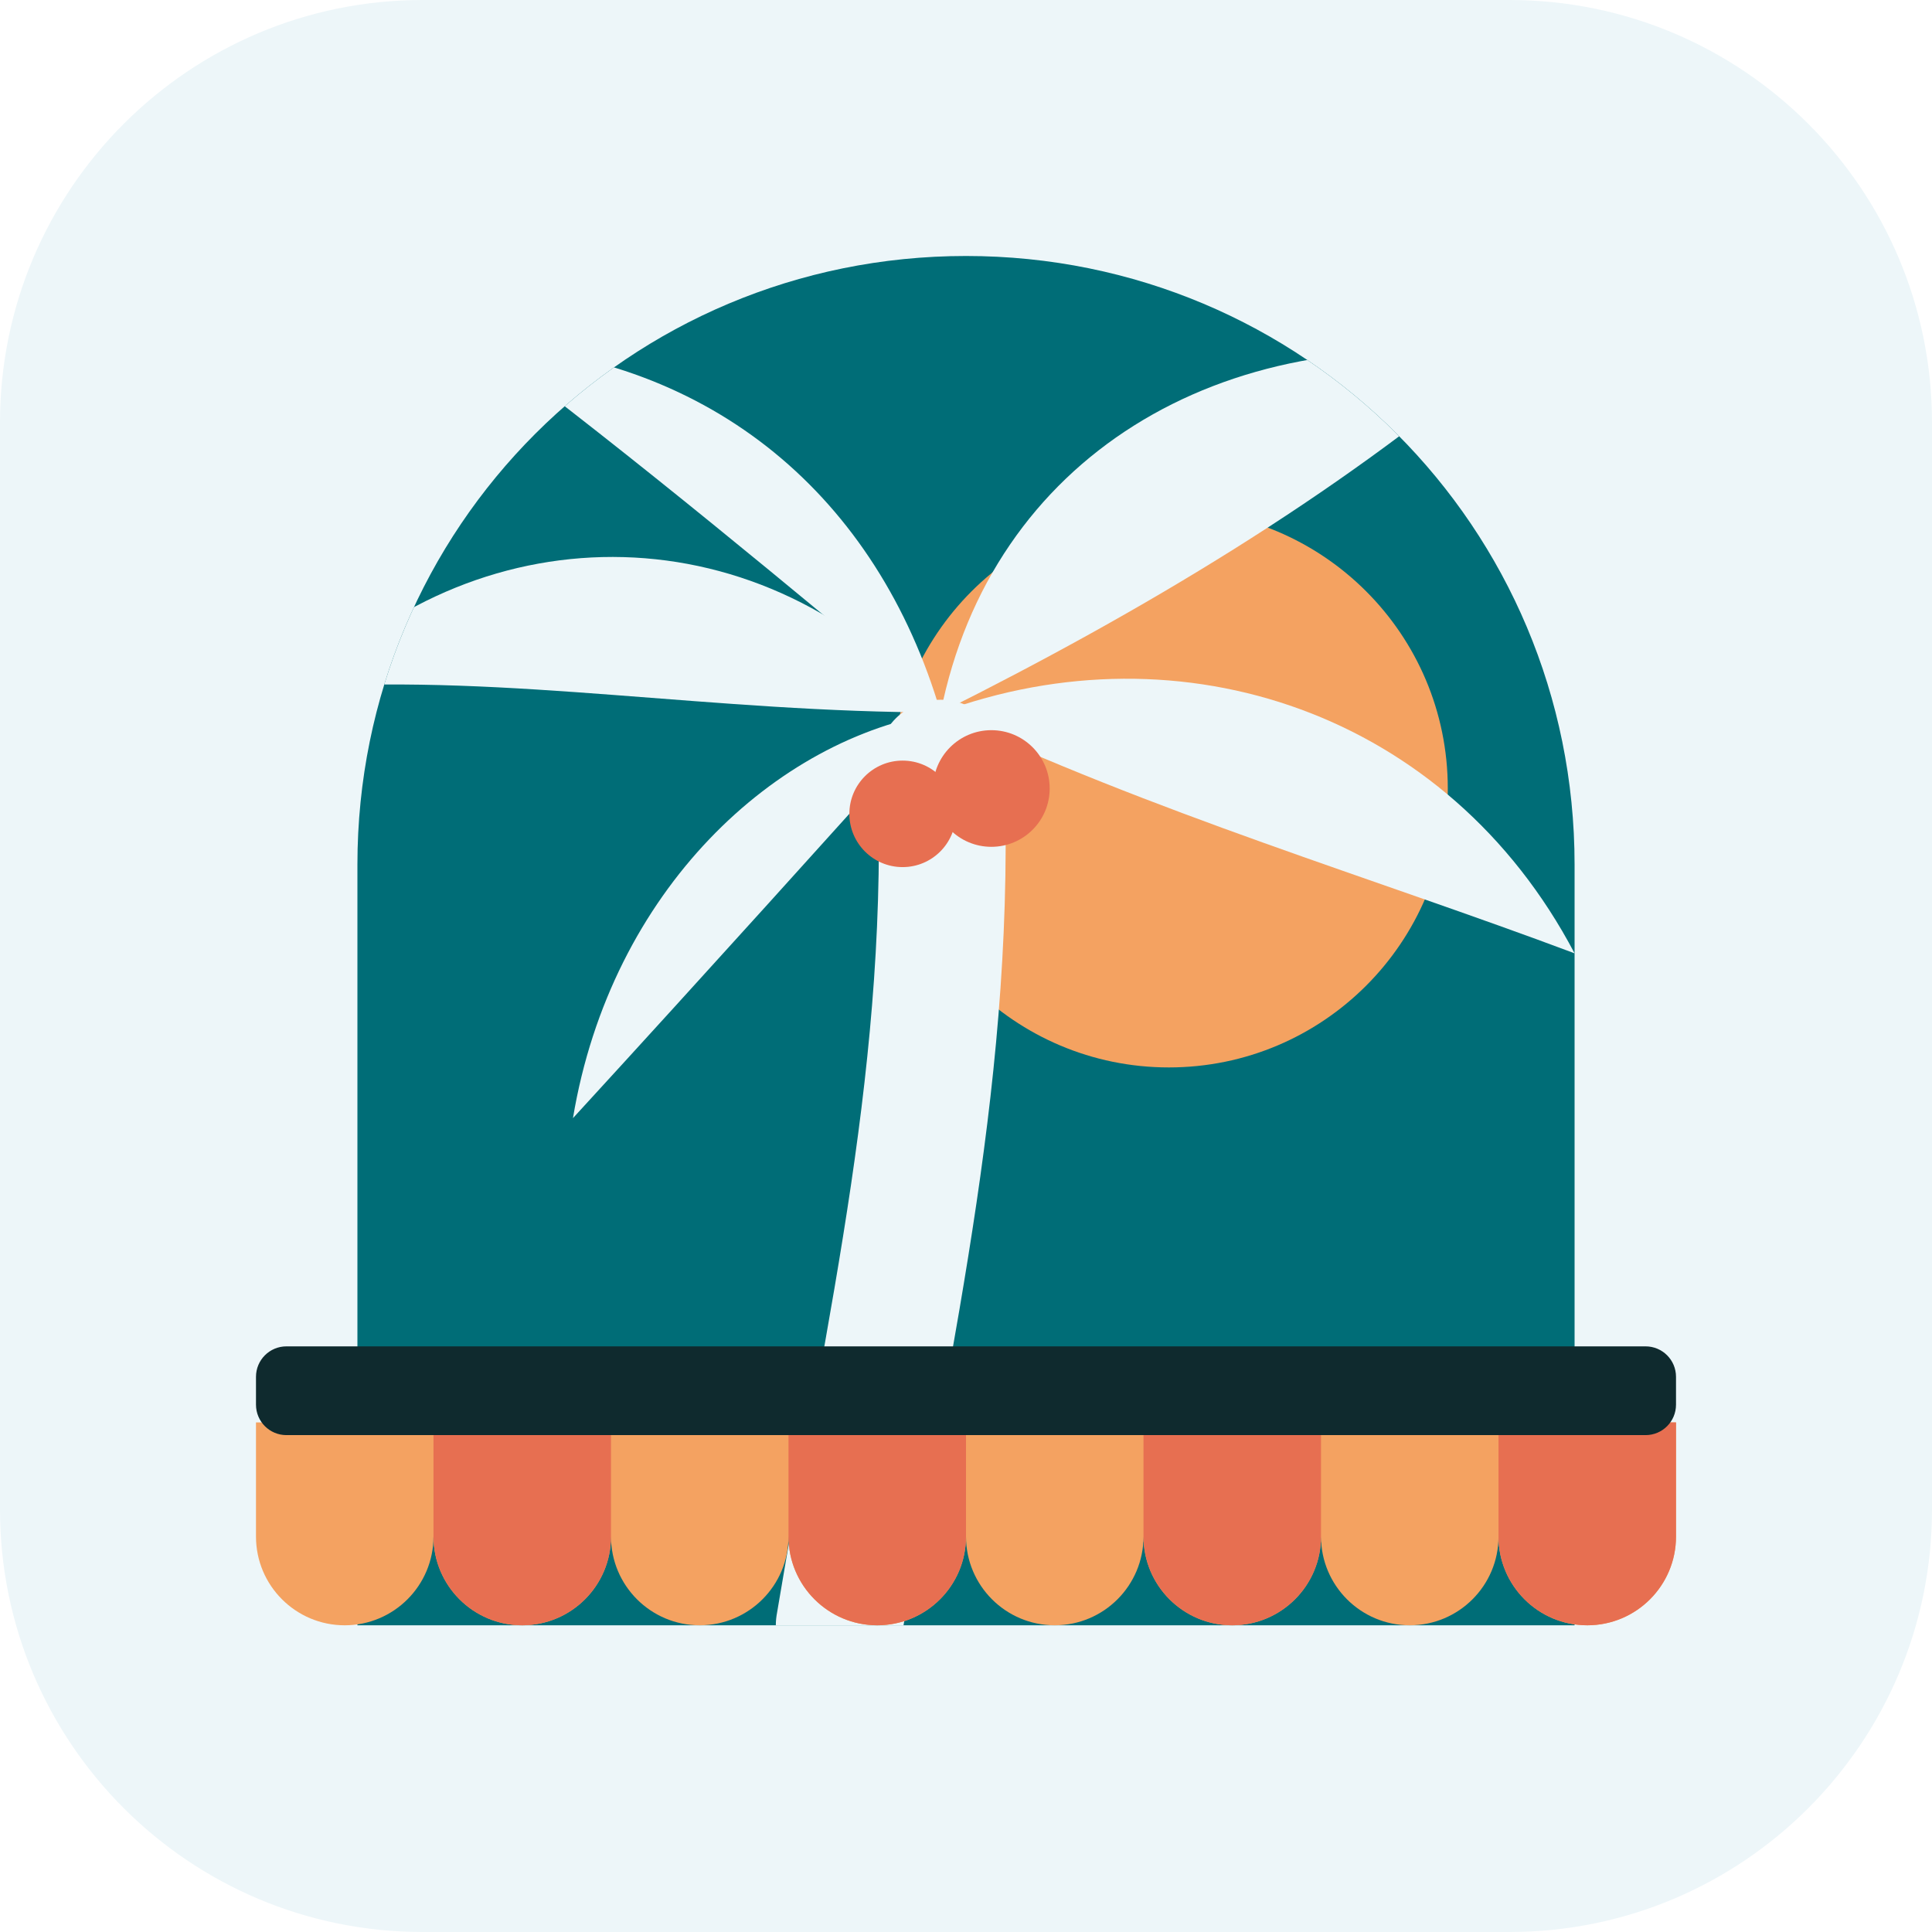
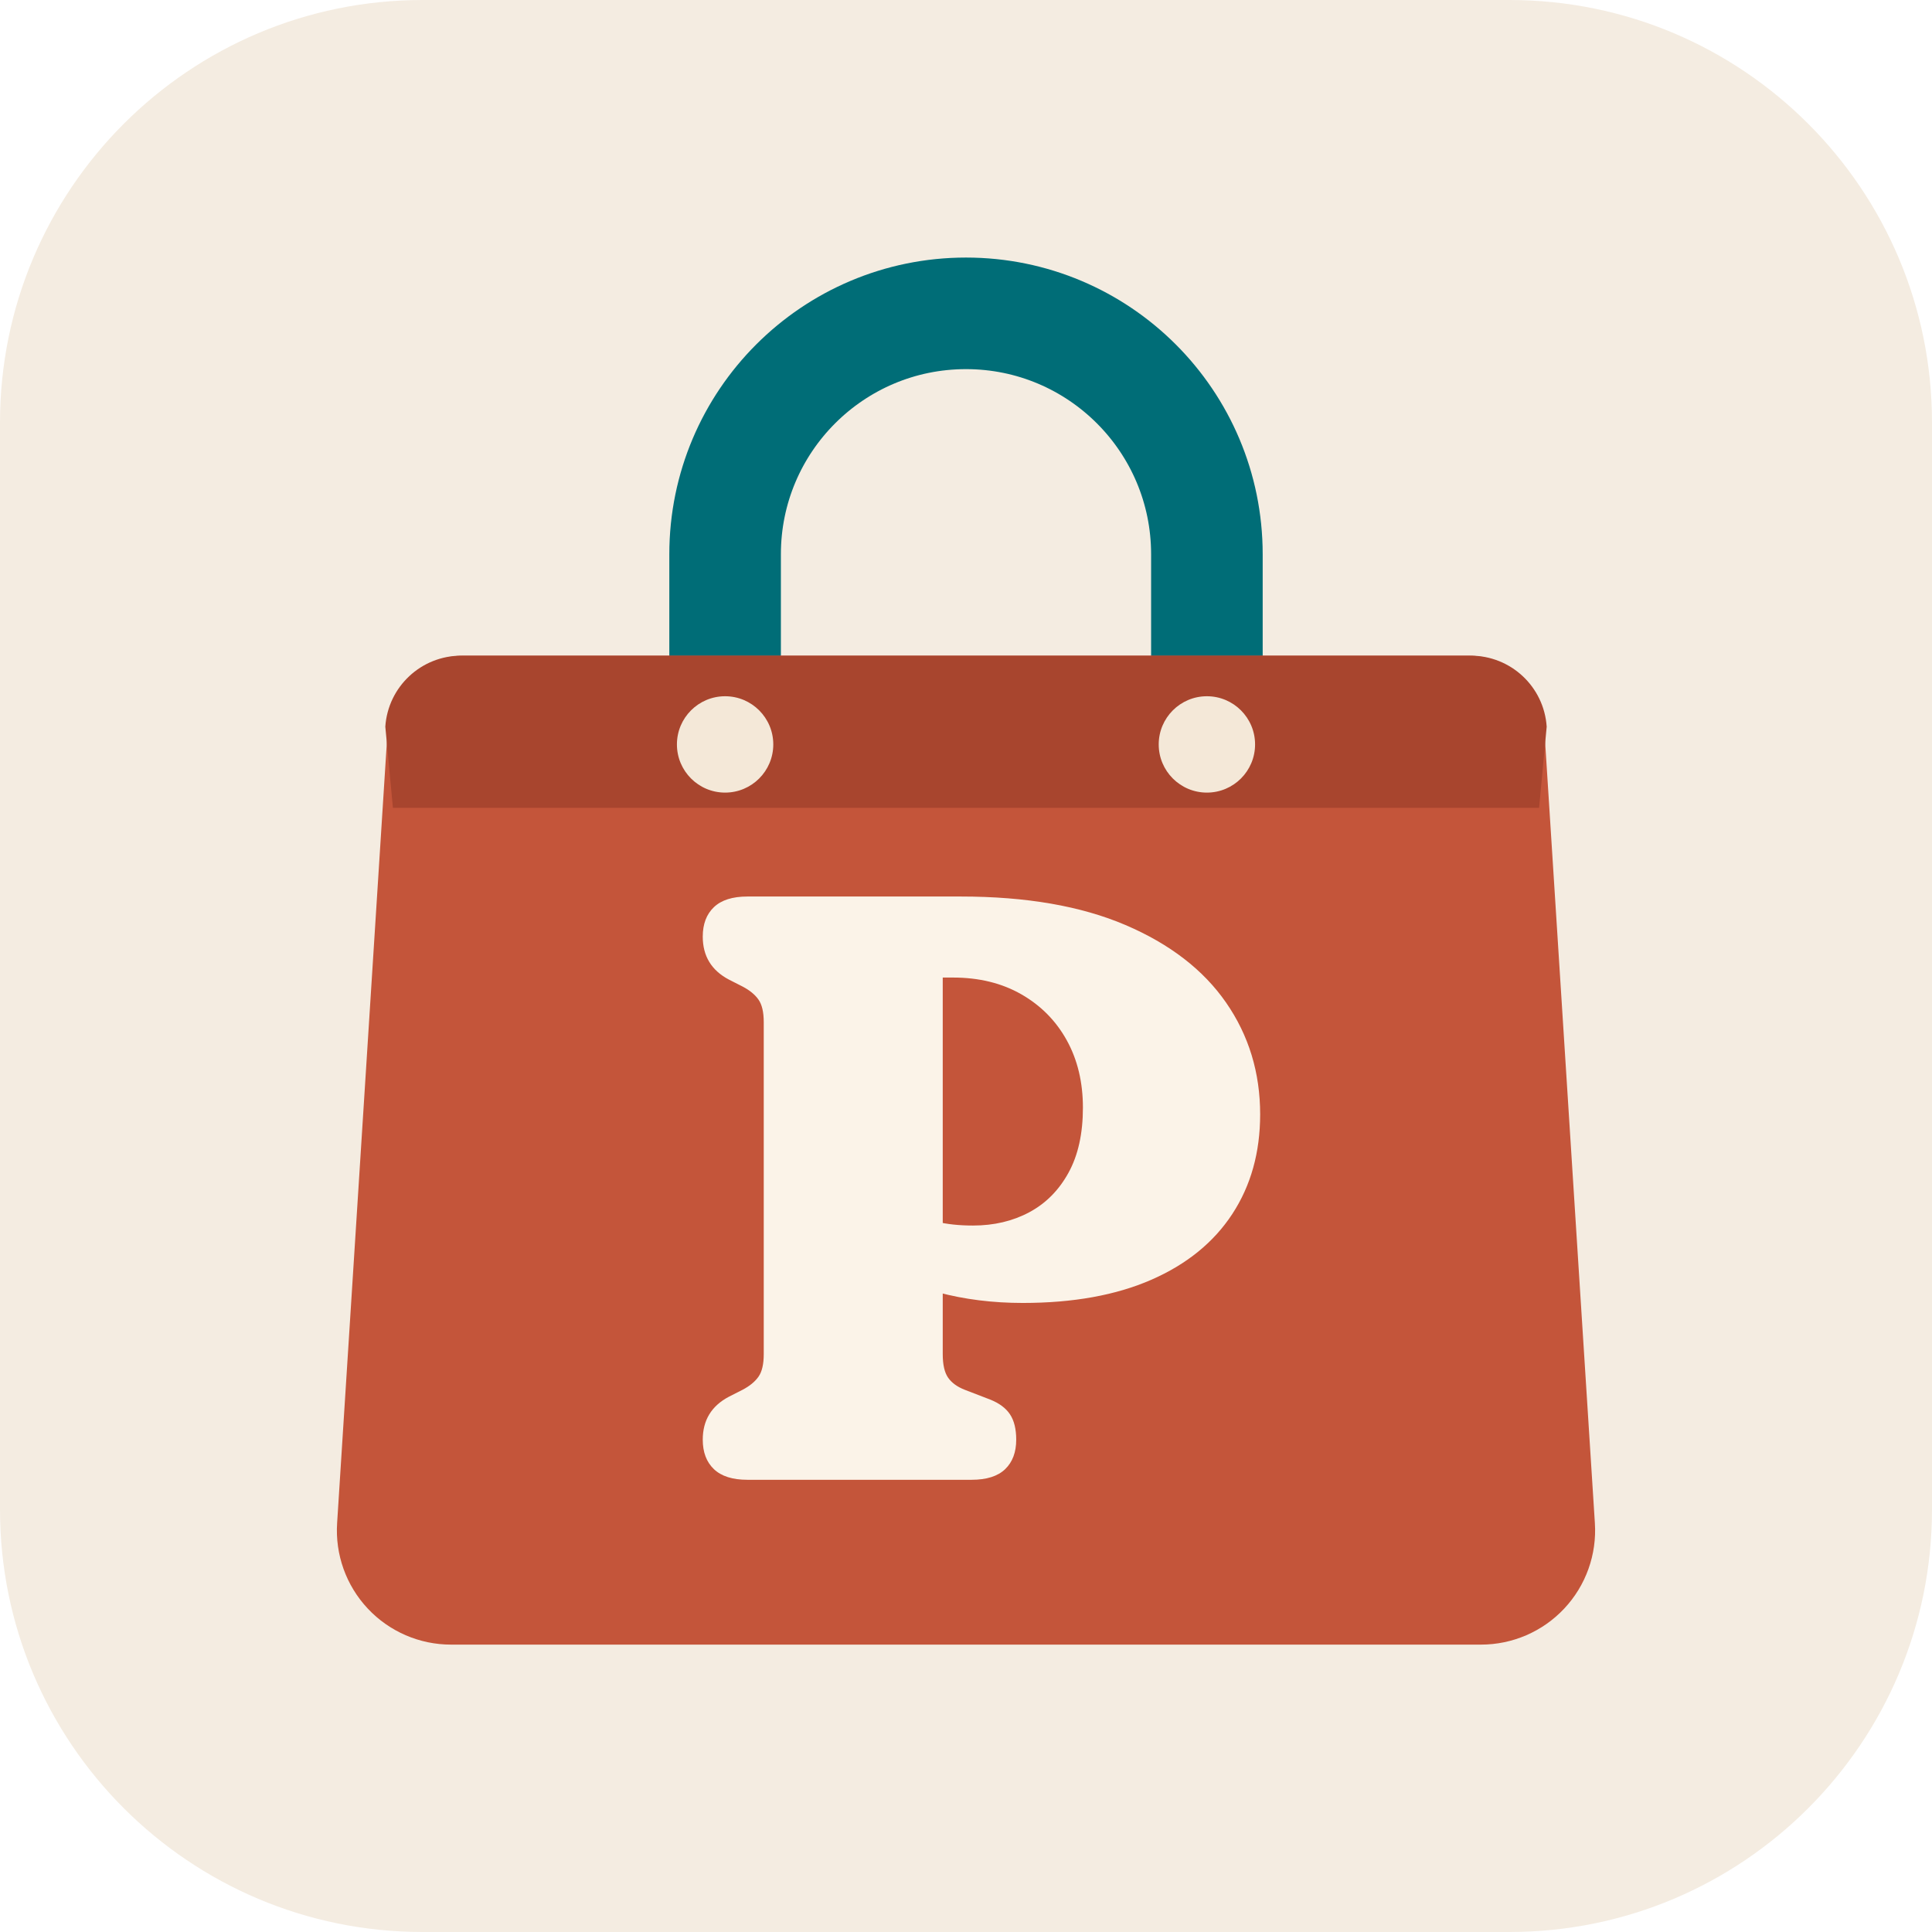
<svg xmlns="http://www.w3.org/2000/svg" viewBox="0 0 64 64">
-   <rect width="64" height="64" rx="14" fill="#EDF6F9" />
-   <g transform="translate(5.12 5.12) scale(.84)">
-     <defs>
-       <clipPath id="a">
-         <path d="M8 58V28C8 14.7 18.7 4 32 4s24 10.7 24 24v30Z" />
-       </clipPath>
-     </defs>
-     <path d="M8 58V28C8 14.7 18.7 4 32 4s24 10.7 24 24v30Z" fill="#006D77" />
-     <g clip-path="url(#a)">
-       <circle cx="40" cy="25" r="11" fill="#F4A261" />
-       <path d="M27 58C29 46 31.5 36 31 24" fill="none" stroke="#EDF6F9" stroke-width="5" stroke-linecap="round" />
-       <g fill="#EDF6F9">
-         <path d="M31 22C24 14 13 14 6 21 14 20.5 22 22 31 22Z" />
-         <path d="M31 22C24.5 23 18 29 16.5 38 22 32 26.5 27 31 22Z" />
-         <path d="M31 22C33 12 42 6.5 53 8 46.5 13.5 39 18 31 22Z" />
-         <path d="M31 22C40.5 18.5 51 22 56 31.5 48 28.5 39.5 26 31 22Z" />
-         <path d="M31 22C28.5 13.5 22 8 13 7.5 19 12 25 17 31 22Z" />
-       </g>
-       <circle cx="33" cy="25" r="2.3" fill="#E76F51" />
-       <circle cx="29.5" cy="26" r="2.1" fill="#E76F51" />
-     </g>
-     <path d="M4 50h56v4.5a3.5 3.5 0 0 1-7 0 3.5 3.5 0 0 1-7 0 3.5 3.5 0 0 1-7 0 3.5 3.5 0 0 1-7 0 3.5 3.5 0 0 1-7 0 3.5 3.5 0 0 1-7 0 3.5 3.5 0 0 1-7 0 3.5 3.5 0 0 1-7 0Z" fill="#F4A261" />
-     <g fill="#E76F51">
-       <path d="M11 50h7v4.5a3.5 3.5 0 0 1-7 0Z" />
-       <path d="M25 50h7v4.5a3.5 3.5 0 0 1-7 0Z" />
-       <path d="M39 50h7v4.5a3.5 3.5 0 0 1-7 0Z" />
-       <path d="M53 50h7v4.5a3.5 3.5 0 0 1-7 0Z" />
-     </g>
-     <rect x="4" y="47" width="56" height="3.5" rx="1.2" fill="#0F2A2E" />
+   <rect width="64" height="64" rx="14" fill="#F4ECE1" />
+   <g transform="translate(5.12 4.5) scale(.84)">
+     <path d="M22.5 22V16.5a9.5 9.5 0 0 1 19 0V22" fill="none" stroke="#006D77" stroke-width="4.4" stroke-linecap="round" />
+     <path d="M12.2 20.5h39.6a3 3 0 0 1 3 2.8l2 31.4a4.5 4.5 0 0 1-4.5 4.8H11.7a4.5 4.5 0 0 1-4.5-4.8l2-31.4a3 3 0 0 1 3-2.8Z" fill="#C4553A" />
+     <path d="M9.4 26.5h45.2l.3-3.2a3 3 0 0 0-3-2.8H12.1a3 3 0 0 0-3 2.8Z" fill="#A8452E" />
+     <circle cx="22.5" cy="24" r="1.9" fill="#F4E8D8" />
+     <circle cx="41.5" cy="24" r="1.9" fill="#F4E8D8" />
+     <path transform="translate(20.51 53) scale(0.01643 -0.01643)" d="M1405.373 877.183Q1405.373 740.153 1338.563 638.066Q1271.753 535.979 1144.406 480.222Q1017.059 424.466 835.689 424.466Q727.529 424.466 632.805 449.782Q538.082 475.099 462.965 516.456L482.199 686.601Q522.719 663.544 556.688 646.233Q590.658 628.921 628.494 619.594Q666.331 610.267 716.018 610.267Q791.567 610.267 851.105 642.087Q910.643 673.907 945.301 736.885Q979.959 799.863 979.959 893.12Q979.959 984.749 941.234 1054.847Q902.51 1124.945 832.27 1165.223Q762.031 1205.502 668.165 1205.502H643.51V301.392Q643.51 263.605 656.377 245.114Q669.243 226.622 696.447 215.992L757.116 192.652Q789.913 179.655 804.893 157.15Q819.873 134.645 819.873 96.258Q819.873 51.054 793.326 25.527Q766.779 0 712.609 0H174.744Q121.067 0 94.273 25.527Q67.479 51.054 67.479 96.258Q67.479 166.275 130.19 199.365L162.933 215.992Q188.599 229.449 201.232 247.414Q213.866 265.379 213.866 301.392V1098.608Q213.866 1134.645 201.232 1152.611Q188.599 1170.578 162.933 1184.008L130.19 1200.635Q67.479 1233.725 67.479 1303.742Q67.479 1348.97 94.273 1374.485Q121.067 1400 174.744 1400H686.699Q921.826 1400 1081.816 1331.7Q1241.806 1263.4 1323.59 1145.355Q1405.373 1027.31 1405.373 877.183Z" fill="#FBF3E8" />
  </g>
</svg>
